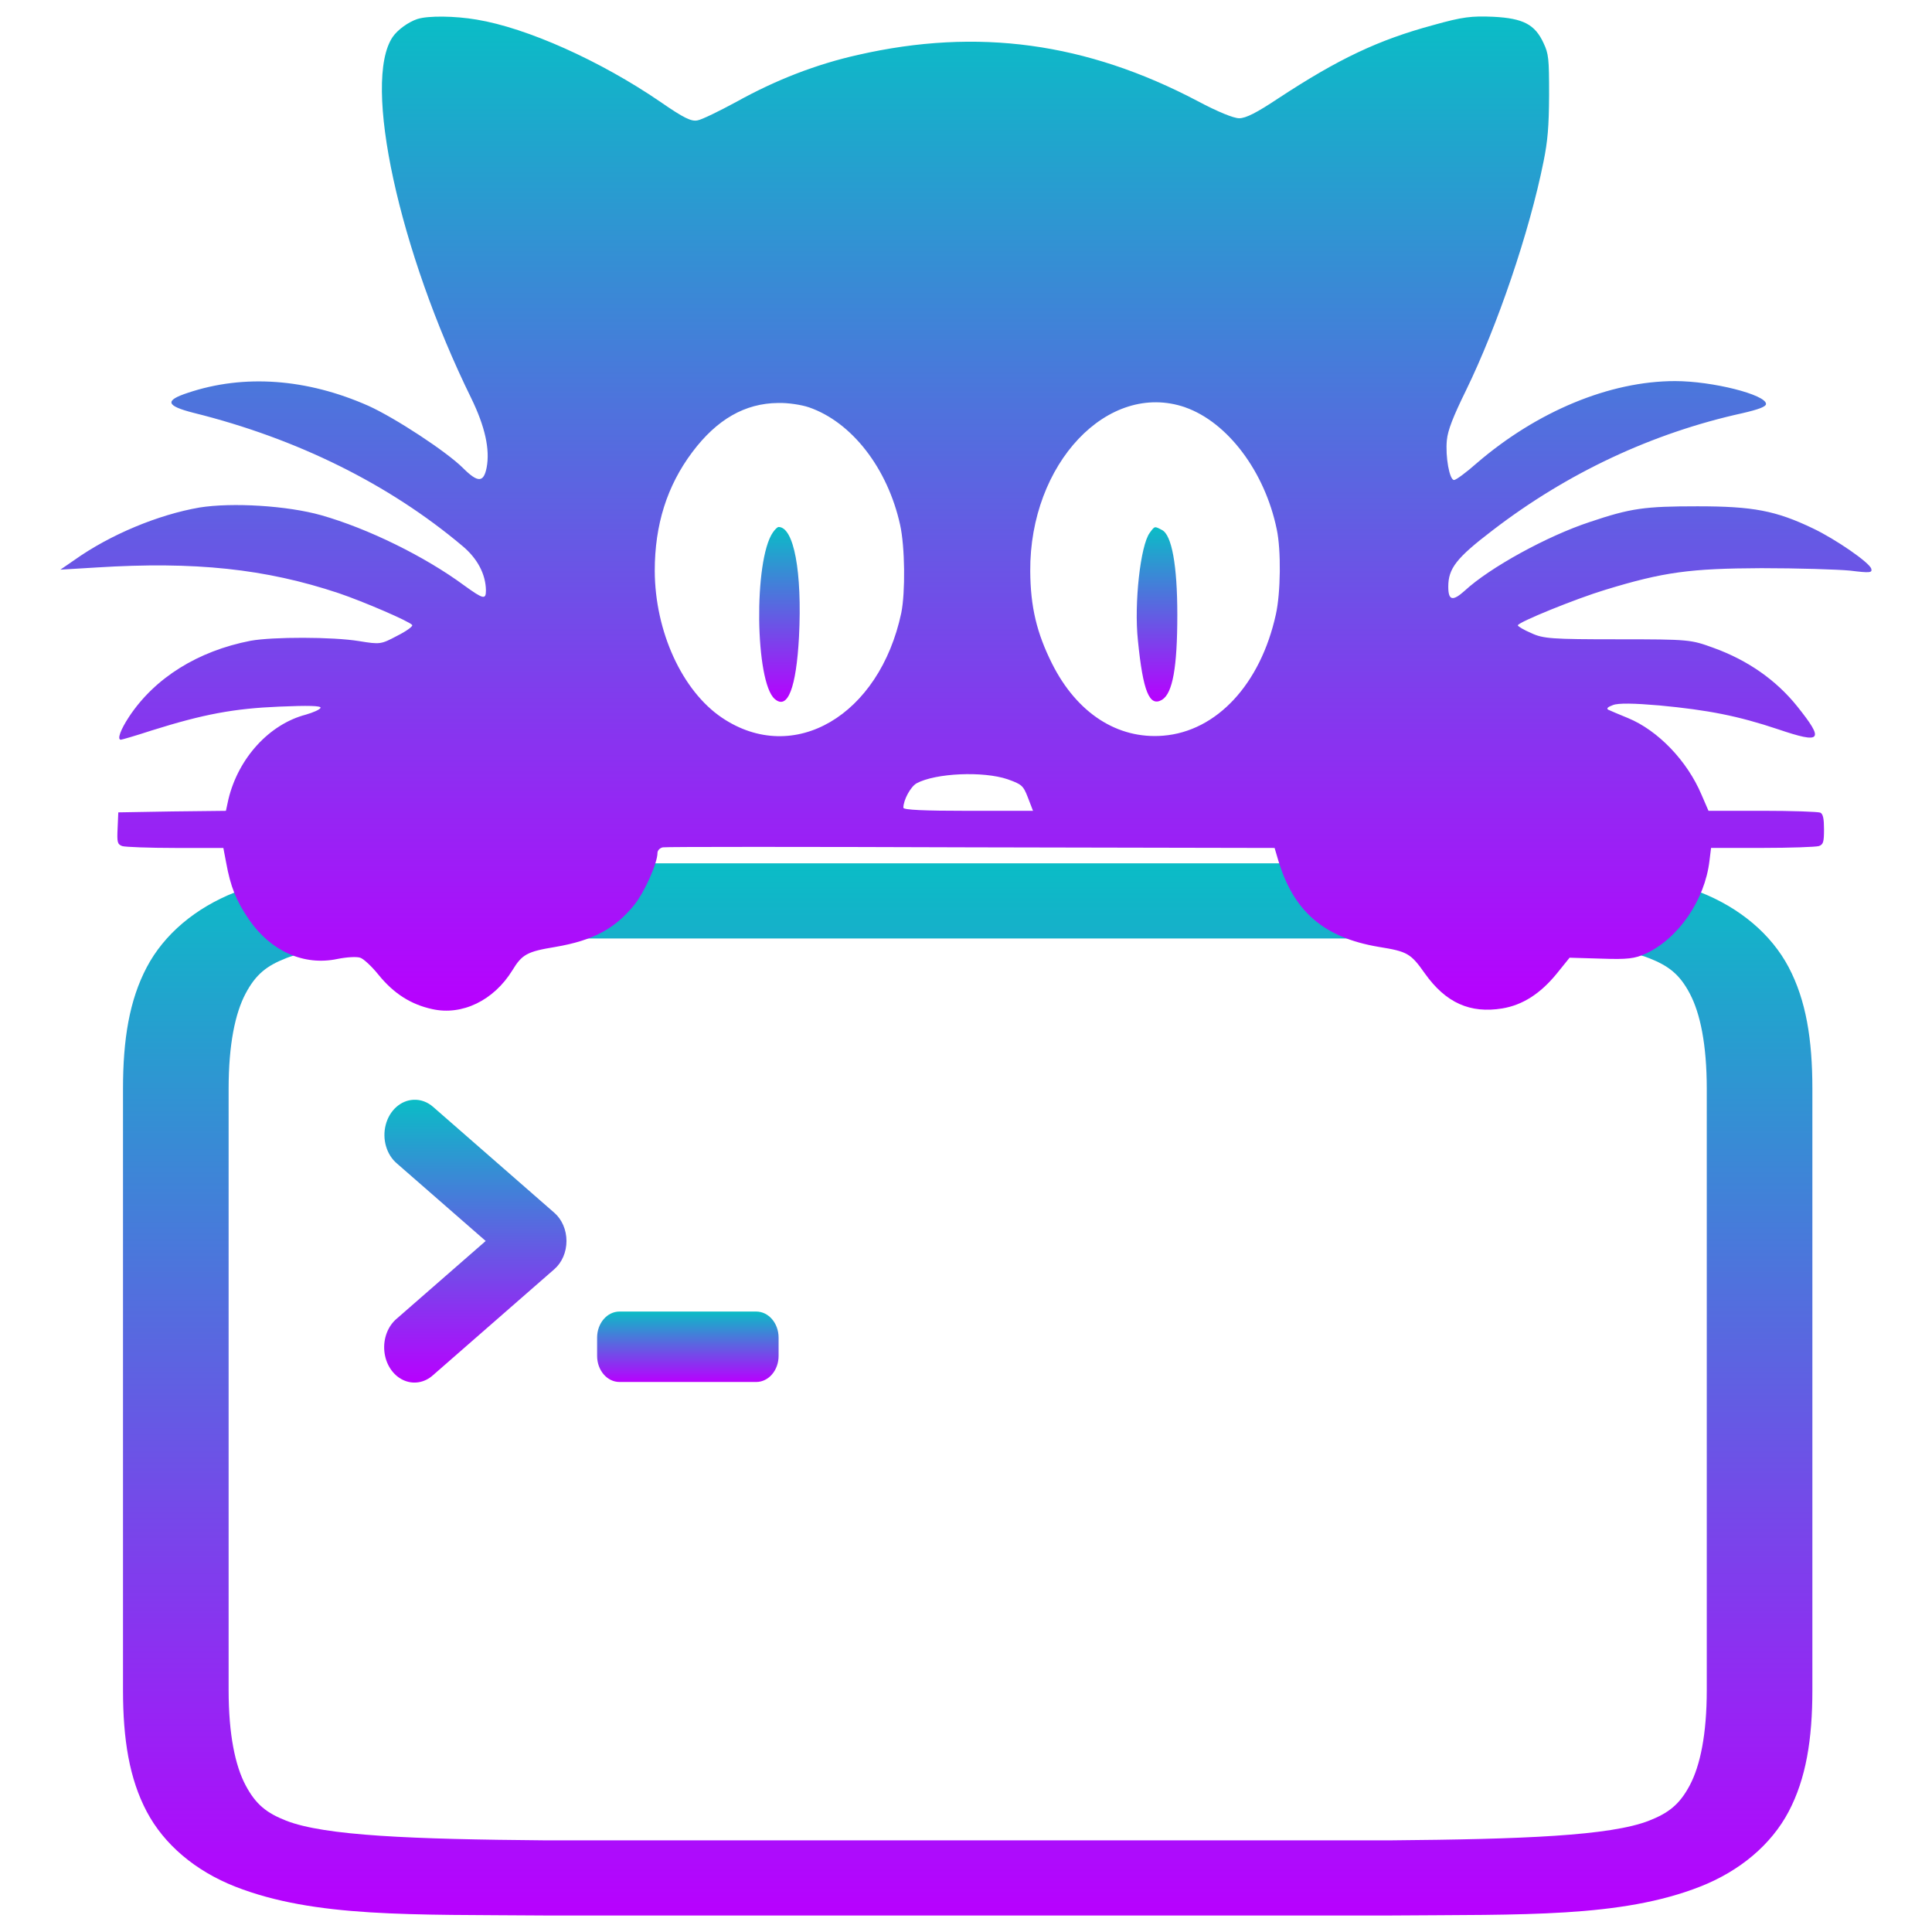
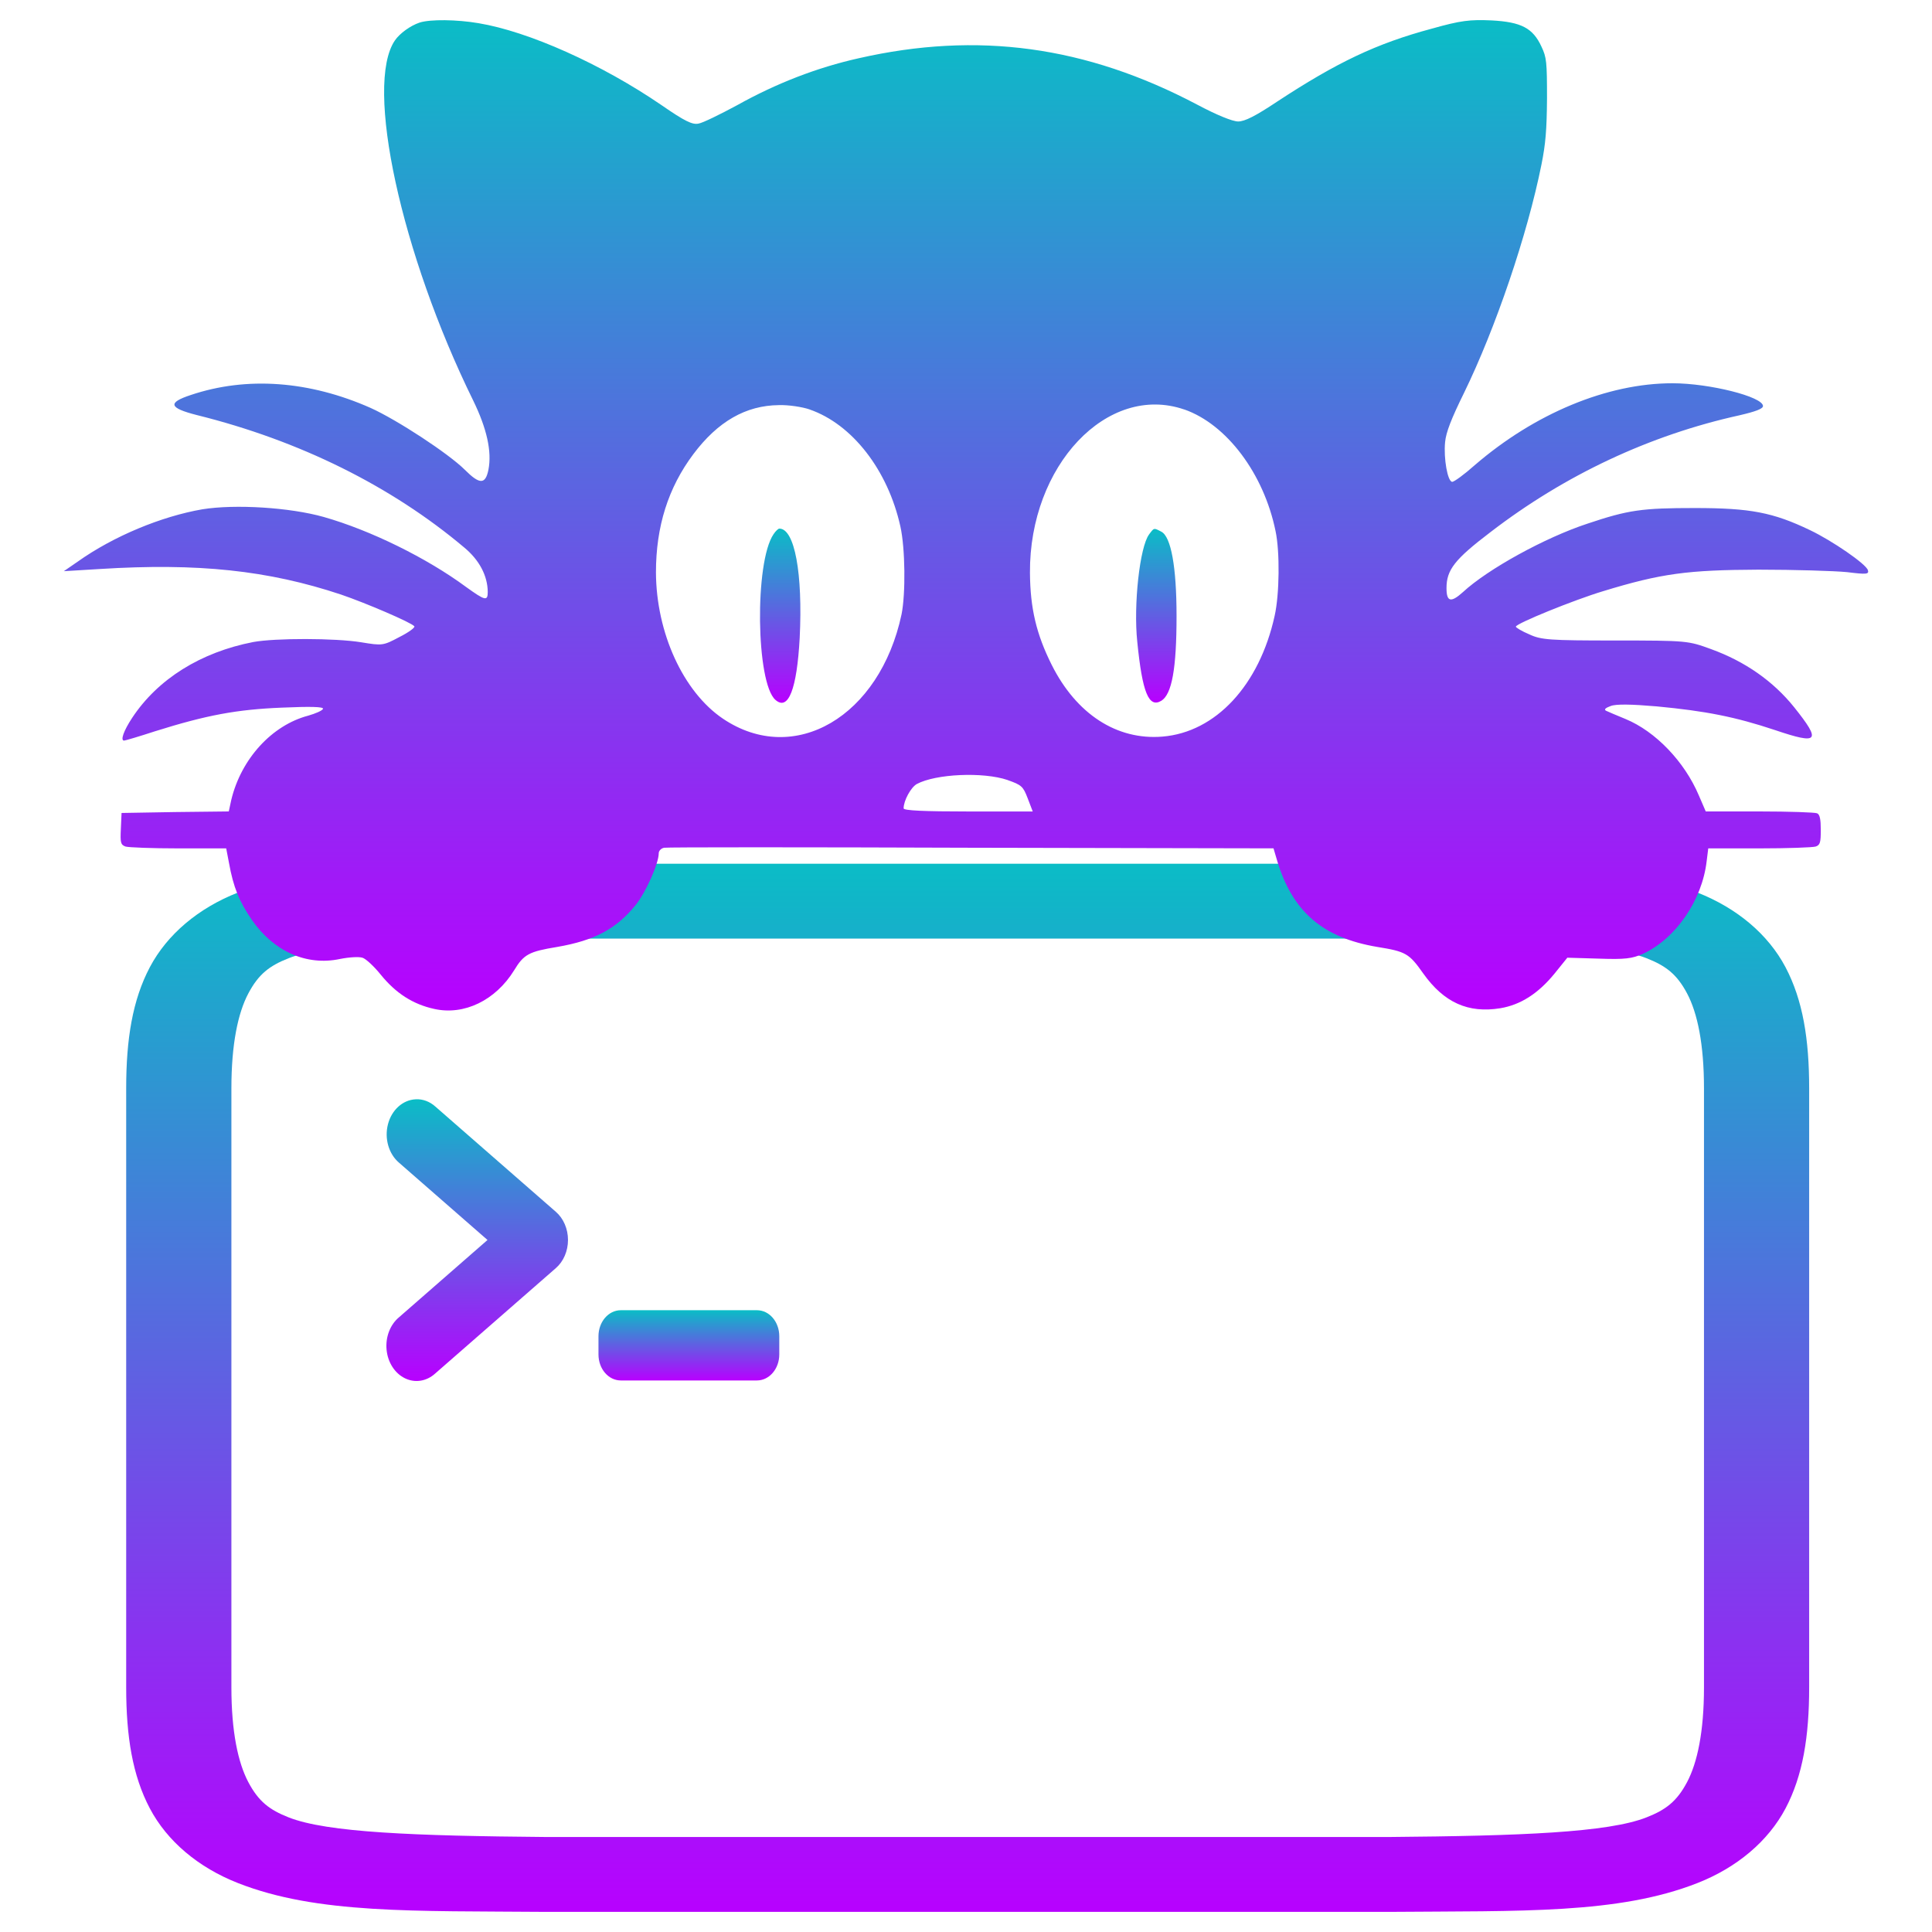
<svg xmlns="http://www.w3.org/2000/svg" width="48" height="48" version="1.1" id="svg361">
  <defs id="defs353">
    <style id="current-color-scheme" type="text/css">
       .ColorScheme-Text { color: #0abdc6; } .ColorScheme-Highlight { color:#5294e2; }
    </style>
+     <linearGradient id="blueneonpunk" x1="0%" x2="0%" y1="0%" y2="100%">
+       <stop style="stop-color:#00ffff;stop-opacity:1;" offset="0" id="stop3010" />
+       <stop style="stop-color:#0000ff;stop-opacity:1" offset="1" id="stop3012" />
+     </linearGradient>
    <linearGradient id="arrongin" x1="0%" x2="0%" y1="0%" y2="100%">
      <stop offset="0%" style="stop-color:#dd9b44; stop-opacity:1" id="stop9192" />
      <stop offset="100%" style="stop-color:#ad6c16; stop-opacity:1" id="stop9194" />
    </linearGradient>
    <linearGradient id="aurora" x1="0%" x2="0%" y1="0%" y2="100%">
      <stop offset="0%" style="stop-color:#09D4DF; stop-opacity:1" id="stop9197" />
      <stop offset="100%" style="stop-color:#9269F4; stop-opacity:1" id="stop9199" />
    </linearGradient>
    <linearGradient id="cyberneon" x1="0%" x2="0%" y1="0%" y2="100%">
      <stop offset="0" style="stop-color:#0abdc6; stop-opacity:1" id="stop9202" />
      <stop offset="1" style="stop-color:#ea00d9; stop-opacity:1" id="stop9204" />
    </linearGradient>
    <linearGradient id="fitdance" x1="0%" x2="0%" y1="0%" y2="100%">
      <stop offset="0%" style="stop-color:#1AD6AB; stop-opacity:1" id="stop9207" />
      <stop offset="100%" style="stop-color:#329DB6; stop-opacity:1" id="stop9209" />
    </linearGradient>
    <linearGradient id="oomox" x1="0%" x2="0%" y1="0%" y2="100%">
      <stop offset="0%" style="stop-color:#0abdc6; stop-opacity:1" id="stop9212" />
      <stop offset="100%" style="stop-color:#b800ff; stop-opacity:1" id="stop9214" />
    </linearGradient>
    <linearGradient id="rainblue" x1="0%" x2="0%" y1="0%" y2="100%">
      <stop offset="0%" style="stop-color:#00F260; stop-opacity:1" id="stop9217" />
      <stop offset="100%" style="stop-color:#0575E6; stop-opacity:1" id="stop9219" />
    </linearGradient>
    <linearGradient id="sunrise" x1="0%" x2="0%" y1="0%" y2="100%">
      <stop offset="0%" style="stop-color: #FF8501; stop-opacity:1" id="stop9222" />
      <stop offset="100%" style="stop-color: #FFCB01; stop-opacity:1" id="stop9224" />
    </linearGradient>
    <linearGradient id="telinkrin" x1="0%" x2="0%" y1="0%" y2="100%">
      <stop offset="0%" style="stop-color: #b2ced6; stop-opacity:1" id="stop9227" />
      <stop offset="100%" style="stop-color: #6da5b7; stop-opacity:1" id="stop9229" />
    </linearGradient>
    <linearGradient id="60spsycho" x1="0%" x2="0%" y1="0%" y2="100%">
      <stop offset="0%" style="stop-color: #df5940; stop-opacity:1" id="stop9232" />
      <stop offset="25%" style="stop-color: #d8d15f; stop-opacity:1" id="stop9234" />
      <stop offset="50%" style="stop-color: #e9882a; stop-opacity:1" id="stop9236" />
      <stop offset="100%" style="stop-color: #279362; stop-opacity:1" id="stop9238" />
    </linearGradient>
    <linearGradient id="90ssummer" x1="0%" x2="0%" y1="0%" y2="100%">
      <stop offset="0%" style="stop-color: #f618c7; stop-opacity:1" id="stop9241" />
      <stop offset="20%" style="stop-color: #94ffab; stop-opacity:1" id="stop9243" />
      <stop offset="50%" style="stop-color: #fbfd54; stop-opacity:1" id="stop9245" />
      <stop offset="100%" style="stop-color: #0f83ae; stop-opacity:1" id="stop9247" />
    </linearGradient>
  </defs>
-   <path class="ColorScheme-Text" d="m 13.534,21.449 c -3.3,0.027 -5.716,-0.057 -7.69,0.718 C 4.856,22.555 4.077,23.212 3.646,24.031 3.214,24.85 3.056,25.823 3.056,27.051 v 14.937 c 0,1.228 0.157,2.201 0.589,3.02 0.432,0.819 1.211,1.476 2.198,1.864 1.975,0.775 4.39,0.691 7.69,0.718 h 0.011 20.996 0.011 c 3.3,-0.027 5.716,0.057 7.69,-0.718 0.987,-0.388 1.766,-1.044 2.198,-1.864 0.431,-0.819 0.589,-1.792 0.589,-3.02 v -14.937 c 0,-1.228 -0.157,-2.2 -0.589,-3.02 -0.432,-0.819 -1.211,-1.476 -2.198,-1.864 -1.975,-0.776 -4.39,-0.691 -7.69,-0.718 h -0.011 -20.996 z m 0.016,1.867 h 20.985 c 3.301,0.028 5.475,0.112 6.435,0.489 0.481,0.189 0.759,0.397 1.014,0.883 0.256,0.485 0.42,1.257 0.42,2.363 v 14.937 c 0,1.106 -0.164,1.878 -0.42,2.363 -0.256,0.485 -0.533,0.694 -1.014,0.883 -0.96,0.377 -3.134,0.461 -6.435,0.489 H 13.564 13.549 C 10.248,45.695 8.069,45.611 7.109,45.234 6.628,45.045 6.356,44.836 6.1,44.351 5.844,43.866 5.68,43.094 5.68,41.988 v -14.937 c 0,-1.106 0.164,-1.878 0.42,-2.363 0.256,-0.485 0.528,-0.694 1.009,-0.883 0.96,-0.377 3.139,-0.461 6.44,-0.489 z" id="path6189" style="isolation:isolate;fill:url(#oomox);stroke-width:2.213" />
-   <path class="ColorScheme-Text" d="m 10.273,27.324 a 0.752,0.875 0 0 0 -0.411,1.583 l 2.205,1.925 -2.205,1.925 a 0.753,0.877 0 1 0 0.904,1.402 l 3.006,-2.626 a 0.752,0.875 0 0 0 0,-1.402 l -3.006,-2.626 a 0.752,0.875 0 0 0 -0.493,-0.181 z" id="path6191" style="isolation:isolate;fill:url(#oomox);stroke-width:1.622" />
-   <path class="ColorScheme-Text" d="m 15.392,32.585 h 3.395 c 0.309,0 0.557,0.29 0.557,0.649 v 0.452 c 0,0.36 -0.249,0.649 -0.557,0.649 h -3.395 c -0.309,0 -0.557,-0.29 -0.557,-0.649 v -0.452 c 0,-0.36 0.249,-0.649 0.557,-0.649 z" id="path6193" style="isolation:isolate;fill:url(#oomox);stroke-width:1.622" />
-   <path d="M 10.373,0.471 C 10.143,0.548 9.878,0.74 9.757,0.917 8.996,2.031 9.912,6.241 11.71,9.898 c 0.34,0.699 0.467,1.268 0.38,1.721 -0.075,0.376 -0.219,0.376 -0.588,0.008 C 11.093,11.219 9.814,10.381 9.152,10.082 7.625,9.406 6.063,9.291 4.669,9.759 c -0.588,0.192 -0.547,0.323 0.144,0.499 2.57,0.638 4.857,1.775 6.672,3.303 0.38,0.315 0.582,0.707 0.588,1.106 0,0.238 -0.063,0.223 -0.542,-0.123 C 10.552,13.823 9.146,13.132 7.982,12.801 7.141,12.563 5.775,12.479 4.957,12.609 c -1.02,0.177 -2.213,0.668 -3.111,1.306 l -0.346,0.238 0.893,-0.054 c 2.449,-0.154 4.2,0.031 6.021,0.638 0.611,0.207 1.757,0.699 1.827,0.791 0.023,0.031 -0.144,0.154 -0.375,0.269 -0.403,0.215 -0.426,0.215 -0.945,0.131 -0.651,-0.108 -2.155,-0.108 -2.697,-0.008 -1.308,0.254 -2.38,0.922 -3.019,1.89 -0.213,0.323 -0.3,0.568 -0.202,0.568 0.023,0 0.369,-0.1 0.766,-0.23 1.296,-0.407 2.045,-0.545 3.169,-0.592 0.714,-0.031 1.049,-0.023 1.026,0.031 -0.023,0.046 -0.184,0.115 -0.369,0.169 -0.905,0.238 -1.671,1.076 -1.919,2.097 l -0.063,0.292 -1.337,0.015 -1.337,0.023 -0.017,0.392 c -0.017,0.353 -0.006,0.4 0.115,0.446 0.075,0.023 0.668,0.046 1.319,0.046 h 1.193 l 0.069,0.361 c 0.109,0.607 0.254,0.96 0.57,1.421 0.542,0.784 1.36,1.152 2.195,0.976 0.23,-0.046 0.478,-0.061 0.565,-0.031 0.081,0.023 0.288,0.215 0.455,0.423 0.38,0.469 0.807,0.738 1.331,0.853 0.749,0.169 1.533,-0.215 1.994,-0.96 0.242,-0.4 0.369,-0.469 1.072,-0.584 0.939,-0.161 1.481,-0.453 1.959,-1.045 0.254,-0.315 0.576,-1.037 0.576,-1.291 0,-0.061 0.058,-0.123 0.133,-0.138 0.069,-0.015 3.52,-0.015 7.663,0 l 7.536,0.015 0.086,0.292 c 0.38,1.283 1.135,1.936 2.501,2.166 0.714,0.115 0.795,0.161 1.147,0.661 0.519,0.73 1.124,0.999 1.924,0.868 0.501,-0.084 0.939,-0.361 1.348,-0.86 l 0.323,-0.4 0.784,0.023 c 0.657,0.023 0.835,0 1.106,-0.123 0.812,-0.376 1.469,-1.329 1.585,-2.305 l 0.04,-0.323 h 1.273 c 0.697,0 1.331,-0.023 1.406,-0.046 0.109,-0.038 0.127,-0.1 0.127,-0.415 0,-0.261 -0.023,-0.384 -0.092,-0.415 -0.052,-0.023 -0.697,-0.046 -1.435,-0.046 h -1.343 l -0.173,-0.399 c -0.357,-0.845 -1.083,-1.598 -1.827,-1.905 -0.225,-0.092 -0.444,-0.184 -0.49,-0.207 -0.052,-0.031 -0.012,-0.069 0.115,-0.115 0.133,-0.054 0.519,-0.046 1.152,0.008 1.222,0.115 1.959,0.261 2.95,0.592 1.089,0.369 1.158,0.284 0.478,-0.568 -0.524,-0.653 -1.227,-1.145 -2.074,-1.452 -0.57,-0.207 -0.593,-0.215 -2.391,-0.215 -1.631,0 -1.85,-0.015 -2.143,-0.154 -0.184,-0.077 -0.334,-0.169 -0.334,-0.192 0,-0.077 1.458,-0.668 2.172,-0.883 1.458,-0.446 2.115,-0.53 3.878,-0.538 0.905,0 1.896,0.031 2.207,0.061 0.49,0.061 0.553,0.054 0.524,-0.046 -0.04,-0.154 -0.893,-0.738 -1.44,-0.999 -0.928,-0.446 -1.498,-0.553 -2.875,-0.553 -1.319,0 -1.659,0.046 -2.685,0.392 -1.049,0.346 -2.478,1.129 -3.1,1.705 -0.3,0.269 -0.409,0.246 -0.409,-0.1 0,-0.453 0.202,-0.714 1.089,-1.391 1.867,-1.437 3.987,-2.428 6.217,-2.919 0.398,-0.092 0.588,-0.161 0.588,-0.23 0,-0.23 -1.331,-0.568 -2.259,-0.568 -1.625,0 -3.434,0.753 -4.932,2.043 -0.259,0.23 -0.513,0.415 -0.559,0.415 -0.115,0 -0.219,-0.584 -0.179,-0.991 0.023,-0.246 0.156,-0.584 0.472,-1.229 0.784,-1.606 1.579,-3.941 1.93,-5.693 0.104,-0.515 0.133,-0.86 0.138,-1.652 0,-0.914 -0.012,-1.022 -0.138,-1.291 -0.213,-0.461 -0.501,-0.615 -1.245,-0.653 -0.542,-0.023 -0.761,0 -1.498,0.207 C 34.239,0.994 33.253,1.462 31.755,2.446 31.225,2.799 30.954,2.938 30.787,2.938 30.649,2.938 30.252,2.776 29.762,2.515 26.99,1.055 24.288,0.687 21.321,1.363 20.289,1.593 19.275,1.985 18.296,2.53 17.869,2.761 17.431,2.976 17.328,2.991 17.178,3.022 16.994,2.937 16.406,2.53 14.914,1.509 13.093,0.694 11.842,0.487 11.301,0.395 10.638,0.387 10.373,0.472 Z m 9.726,9.649 c 1.066,0.369 1.953,1.513 2.264,2.919 0.121,0.545 0.133,1.675 0.029,2.189 -0.542,2.551 -2.673,3.803 -4.454,2.604 -0.991,-0.668 -1.665,-2.143 -1.671,-3.649 0,-1.145 0.305,-2.113 0.933,-2.95 0.611,-0.814 1.308,-1.214 2.132,-1.221 0.242,-0.008 0.588,0.046 0.766,0.108 z m 9.346,0 c 1.054,0.369 1.982,1.598 2.276,3.034 0.11,0.515 0.098,1.575 -0.023,2.113 -0.38,1.729 -1.469,2.904 -2.8,3.011 -1.135,0.092 -2.143,-0.561 -2.76,-1.79 -0.38,-0.761 -0.536,-1.406 -0.542,-2.297 -0.018,-2.673 1.93,-4.732 3.849,-4.072 z m -4.408,9.242 c 0.346,0.123 0.386,0.154 0.501,0.453 l 0.127,0.33 h -1.608 c -1.089,0 -1.613,-0.023 -1.613,-0.077 0,-0.192 0.179,-0.522 0.328,-0.607 0.472,-0.254 1.654,-0.307 2.264,-0.1 z" id="path283" class="ColorScheme-Text" style="isolation:isolate;fill:url(#oomox);fill-opacity:1;stroke-width:1.036;stroke-miterlimit:4;stroke-dasharray:none" />
-   <path d="m 19.2,13.231 c -0.478,0.699 -0.438,3.711 0.046,4.133 0.323,0.284 0.536,-0.269 0.605,-1.544 0.081,-1.613 -0.127,-2.727 -0.507,-2.727 -0.029,0 -0.092,0.061 -0.144,0.138 z" id="path285" class="ColorScheme-Text" style="isolation:isolate;fill:url(#oomox);fill-opacity:1;stroke-width:1.036;stroke-miterlimit:4;stroke-dasharray:none" />
-   <path d="m 28.565,13.238 c -0.23,0.307 -0.392,1.752 -0.294,2.673 0.127,1.275 0.288,1.659 0.599,1.475 0.265,-0.161 0.38,-0.807 0.38,-2.113 0,-1.229 -0.138,-1.982 -0.38,-2.105 -0.19,-0.1 -0.179,-0.1 -0.305,0.069 z" id="path287" class="ColorScheme-Text" style="isolation:isolate;fill:url(#oomox);fill-opacity:1;stroke-width:1.036;stroke-miterlimit:4;stroke-dasharray:none" />
+   <path class="ColorScheme-Text" d="m 13.573,21.459 c -3.288,0.027 -5.694,-0.057 -7.661,0.716 -0.984,0.386 -1.759,1.04 -2.19,1.856 -0.43,0.816 -0.587,1.785 -0.587,3.008 v 14.881 c 0,1.223 0.157,2.192 0.587,3.008 0.43,0.816 1.206,1.47 2.19,1.856 1.967,0.773 4.373,0.689 7.661,0.716 h 0.011 20.916 0.011 c 3.288,-0.027 5.694,0.057 7.661,-0.716 0.984,-0.386 1.759,-1.041 2.19,-1.856 0.43,-0.816 0.586,-1.785 0.586,-3.008 V 27.039 c 0,-1.223 -0.157,-2.192 -0.587,-3.008 -0.43,-0.816 -1.206,-1.47 -2.19,-1.856 -1.967,-0.773 -4.373,-0.689 -7.661,-0.716 h -0.011 -20.916 z m 0.016,1.86 h 20.906 c 3.289,0.028 5.454,0.111 6.411,0.487 0.479,0.188 0.756,0.396 1.011,0.879 0.255,0.483 0.418,1.252 0.418,2.354 v 14.881 c 0,1.102 -0.164,1.871 -0.419,2.354 -0.255,0.483 -0.531,0.691 -1.011,0.879 -0.956,0.376 -3.122,0.459 -6.411,0.487 H 13.604 13.589 C 10.3,45.612 8.129,45.529 7.173,45.153 6.694,44.965 6.423,44.757 6.168,44.274 5.913,43.79 5.749,43.022 5.749,41.92 v -14.881 c 0,-1.102 0.164,-1.871 0.419,-2.354 0.255,-0.483 0.526,-0.691 1.005,-0.879 0.956,-0.376 3.127,-0.459 6.416,-0.487 z" id="path6189" style="isolation:isolate;fill:url(#oomox);stroke-width:2.205" />
+   <path class="ColorScheme-Text" d="m 10.325,27.312 a 0.749,0.872 0 0 0 -0.409,1.577 l 2.196,1.918 -2.196,1.918 A 0.75,0.873 0 1 0 10.816,34.121 l 2.995,-2.616 a 0.749,0.872 0 0 0 0,-1.397 L 10.816,27.492 a 0.749,0.872 0 0 0 -0.491,-0.181 z" id="path6191" style="isolation:isolate;fill:url(#oomox);stroke-width:1.616" />
+   <path class="ColorScheme-Text" d="m 15.424,32.552 h 3.382 c 0.308,0 0.555,0.288 0.555,0.647 v 0.451 c 0,0.358 -0.248,0.647 -0.555,0.647 h -3.382 c -0.308,0 -0.555,-0.288 -0.555,-0.647 v -0.451 c 0,-0.358 0.248,-0.647 0.555,-0.647 z" id="path6193" style="isolation:isolate;fill:url(#oomox);stroke-width:1.616" />
+   <path d="m 10.425,0.561 c -0.23,0.077 -0.494,0.268 -0.614,0.444 -0.758,1.11 0.155,5.304 1.946,8.947 0.339,0.696 0.465,1.263 0.379,1.714 -0.075,0.375 -0.218,0.375 -0.585,0.008 C 11.142,11.267 9.868,10.433 9.208,10.135 7.687,9.461 6.131,9.346 4.742,9.813 4.157,10.005 4.197,10.135 4.886,10.311 c 2.56,0.635 4.839,1.768 6.647,3.291 0.379,0.314 0.58,0.704 0.585,1.102 0,0.237 -0.063,0.222 -0.54,-0.122 C 10.603,13.862 9.202,13.173 8.043,12.844 7.205,12.607 5.844,12.522 5.029,12.653 4.013,12.829 2.825,13.318 1.93,13.954 l -0.344,0.237 0.89,-0.054 c 2.439,-0.153 4.184,0.031 5.998,0.635 0.608,0.207 1.751,0.696 1.82,0.788 0.023,0.031 -0.144,0.153 -0.373,0.268 C 9.518,16.043 9.495,16.043 8.979,15.958 8.33,15.851 6.832,15.851 6.292,15.951 c -1.303,0.253 -2.371,0.918 -3.008,1.883 -0.212,0.321 -0.298,0.566 -0.201,0.566 0.023,0 0.367,-0.1 0.763,-0.23 1.292,-0.406 2.038,-0.543 3.157,-0.589 0.712,-0.031 1.045,-0.023 1.022,0.031 -0.023,0.046 -0.184,0.115 -0.367,0.168 -0.901,0.237 -1.665,1.071 -1.911,2.089 l -0.063,0.291 -1.332,0.015 -1.332,0.023 -0.017,0.39 c -0.017,0.352 -0.006,0.398 0.115,0.444 0.075,0.023 0.666,0.046 1.314,0.046 h 1.188 l 0.069,0.36 c 0.109,0.605 0.253,0.957 0.568,1.416 0.54,0.781 1.355,1.148 2.187,0.972 0.23,-0.046 0.476,-0.061 0.563,-0.031 0.08,0.023 0.287,0.214 0.453,0.421 0.379,0.467 0.804,0.735 1.326,0.85 0.746,0.168 1.527,-0.214 1.986,-0.957 0.241,-0.398 0.367,-0.467 1.068,-0.582 0.936,-0.161 1.475,-0.452 1.952,-1.041 0.253,-0.314 0.574,-1.033 0.574,-1.286 0,-0.061 0.057,-0.122 0.132,-0.138 0.069,-0.015 3.507,-0.015 7.634,0 l 7.508,0.015 0.086,0.291 c 0.379,1.278 1.131,1.929 2.491,2.158 0.712,0.115 0.792,0.161 1.142,0.658 0.517,0.727 1.119,0.995 1.917,0.865 0.499,-0.084 0.936,-0.36 1.343,-0.857 l 0.321,-0.398 0.781,0.023 c 0.654,0.023 0.832,0 1.102,-0.122 0.809,-0.375 1.464,-1.324 1.578,-2.296 l 0.04,-0.321 h 1.269 c 0.695,0 1.326,-0.023 1.401,-0.046 0.109,-0.038 0.126,-0.1 0.126,-0.413 0,-0.26 -0.023,-0.383 -0.092,-0.413 -0.052,-0.023 -0.695,-0.046 -1.429,-0.046 h -1.337 l -0.172,-0.398 c -0.356,-0.842 -1.079,-1.592 -1.82,-1.898 -0.224,-0.092 -0.442,-0.184 -0.488,-0.207 -0.052,-0.031 -0.011,-0.069 0.115,-0.115 0.132,-0.054 0.517,-0.046 1.148,0.008 1.217,0.115 1.952,0.26 2.939,0.589 1.085,0.367 1.154,0.283 0.476,-0.566 -0.522,-0.651 -1.223,-1.14 -2.066,-1.446 -0.568,-0.207 -0.591,-0.214 -2.382,-0.214 -1.624,0 -1.843,-0.015 -2.135,-0.153 -0.184,-0.077 -0.333,-0.168 -0.333,-0.191 0,-0.077 1.452,-0.666 2.164,-0.88 1.452,-0.444 2.107,-0.528 3.863,-0.536 0.901,0 1.888,0.031 2.198,0.061 0.488,0.061 0.551,0.054 0.522,-0.046 -0.04,-0.153 -0.89,-0.735 -1.435,-0.995 -0.924,-0.444 -1.492,-0.551 -2.864,-0.551 -1.314,0 -1.653,0.046 -2.675,0.39 -1.045,0.344 -2.468,1.125 -3.088,1.699 -0.298,0.268 -0.408,0.245 -0.408,-0.1 0,-0.452 0.201,-0.712 1.085,-1.385 1.86,-1.431 3.972,-2.418 6.193,-2.908 0.396,-0.092 0.585,-0.161 0.585,-0.23 0,-0.23 -1.326,-0.566 -2.25,-0.566 -1.619,0 -3.421,0.75 -4.913,2.036 -0.258,0.23 -0.511,0.413 -0.557,0.413 -0.115,0 -0.218,-0.582 -0.178,-0.987 0.023,-0.245 0.155,-0.582 0.471,-1.224 0.781,-1.6 1.573,-3.926 1.923,-5.671 0.103,-0.513 0.132,-0.857 0.138,-1.645 0,-0.911 -0.011,-1.018 -0.138,-1.286 -0.212,-0.459 -0.499,-0.612 -1.24,-0.651 -0.54,-0.023 -0.758,0 -1.492,0.207 -1.366,0.367 -2.348,0.834 -3.84,1.814 -0.528,0.352 -0.798,0.49 -0.964,0.49 -0.138,0 -0.534,-0.161 -1.022,-0.421 C 26.979,1.142 24.287,0.775 21.331,1.448 20.303,1.678 19.293,2.068 18.317,2.612 17.893,2.841 17.456,3.056 17.353,3.071 17.204,3.102 17.02,3.017 16.435,2.612 14.948,1.594 13.134,0.783 11.889,0.576 11.349,0.484 10.689,0.476 10.425,0.561 Z m 9.689,9.612 c 1.062,0.367 1.946,1.508 2.256,2.908 0.121,0.543 0.132,1.668 0.029,2.181 -0.54,2.541 -2.663,3.788 -4.437,2.594 -0.987,-0.666 -1.659,-2.135 -1.665,-3.635 0,-1.14 0.304,-2.105 0.93,-2.939 0.608,-0.811 1.303,-1.209 2.124,-1.217 0.241,-0.008 0.585,0.046 0.763,0.107 z m 9.31,0 c 1.05,0.367 1.975,1.592 2.267,3.023 0.109,0.513 0.098,1.569 -0.023,2.105 -0.379,1.722 -1.464,2.893 -2.79,3 -1.131,0.092 -2.135,-0.559 -2.749,-1.783 -0.379,-0.758 -0.534,-1.401 -0.54,-2.288 -0.017,-2.663 1.923,-4.714 3.834,-4.056 z m -4.391,9.207 c 0.344,0.122 0.385,0.153 0.499,0.452 l 0.126,0.329 h -1.601 c -1.085,0 -1.607,-0.023 -1.607,-0.077 0,-0.191 0.178,-0.52 0.327,-0.605 0.471,-0.253 1.647,-0.306 2.256,-0.1 z" id="path283" class="ColorScheme-Text" style="isolation:isolate;fill:url(#oomox);fill-opacity:1;stroke-width:1.032;stroke-miterlimit:4;stroke-dasharray:none" />
+   <path d="m 19.219,13.271 c -0.476,0.696 -0.436,3.696 0.046,4.117 0.321,0.283 0.534,-0.268 0.603,-1.538 0.08,-1.607 -0.126,-2.717 -0.505,-2.717 -0.029,0 -0.092,0.061 -0.144,0.138 z" id="path285" class="ColorScheme-Text" style="isolation:isolate;fill:url(#oomox);fill-opacity:1;stroke-width:1.032;stroke-miterlimit:4;stroke-dasharray:none" />
+   <path d="m 28.548,13.279 c -0.23,0.306 -0.39,1.745 -0.293,2.663 0.126,1.27 0.287,1.653 0.597,1.469 0.264,-0.161 0.379,-0.804 0.379,-2.105 0,-1.225 -0.138,-1.975 -0.379,-2.097 -0.189,-0.099 -0.178,-0.099 -0.304,0.069 z" id="path287" class="ColorScheme-Text" style="isolation:isolate;fill:url(#oomox);fill-opacity:1;stroke-width:1.032;stroke-miterlimit:4;stroke-dasharray:none" />
</svg>
